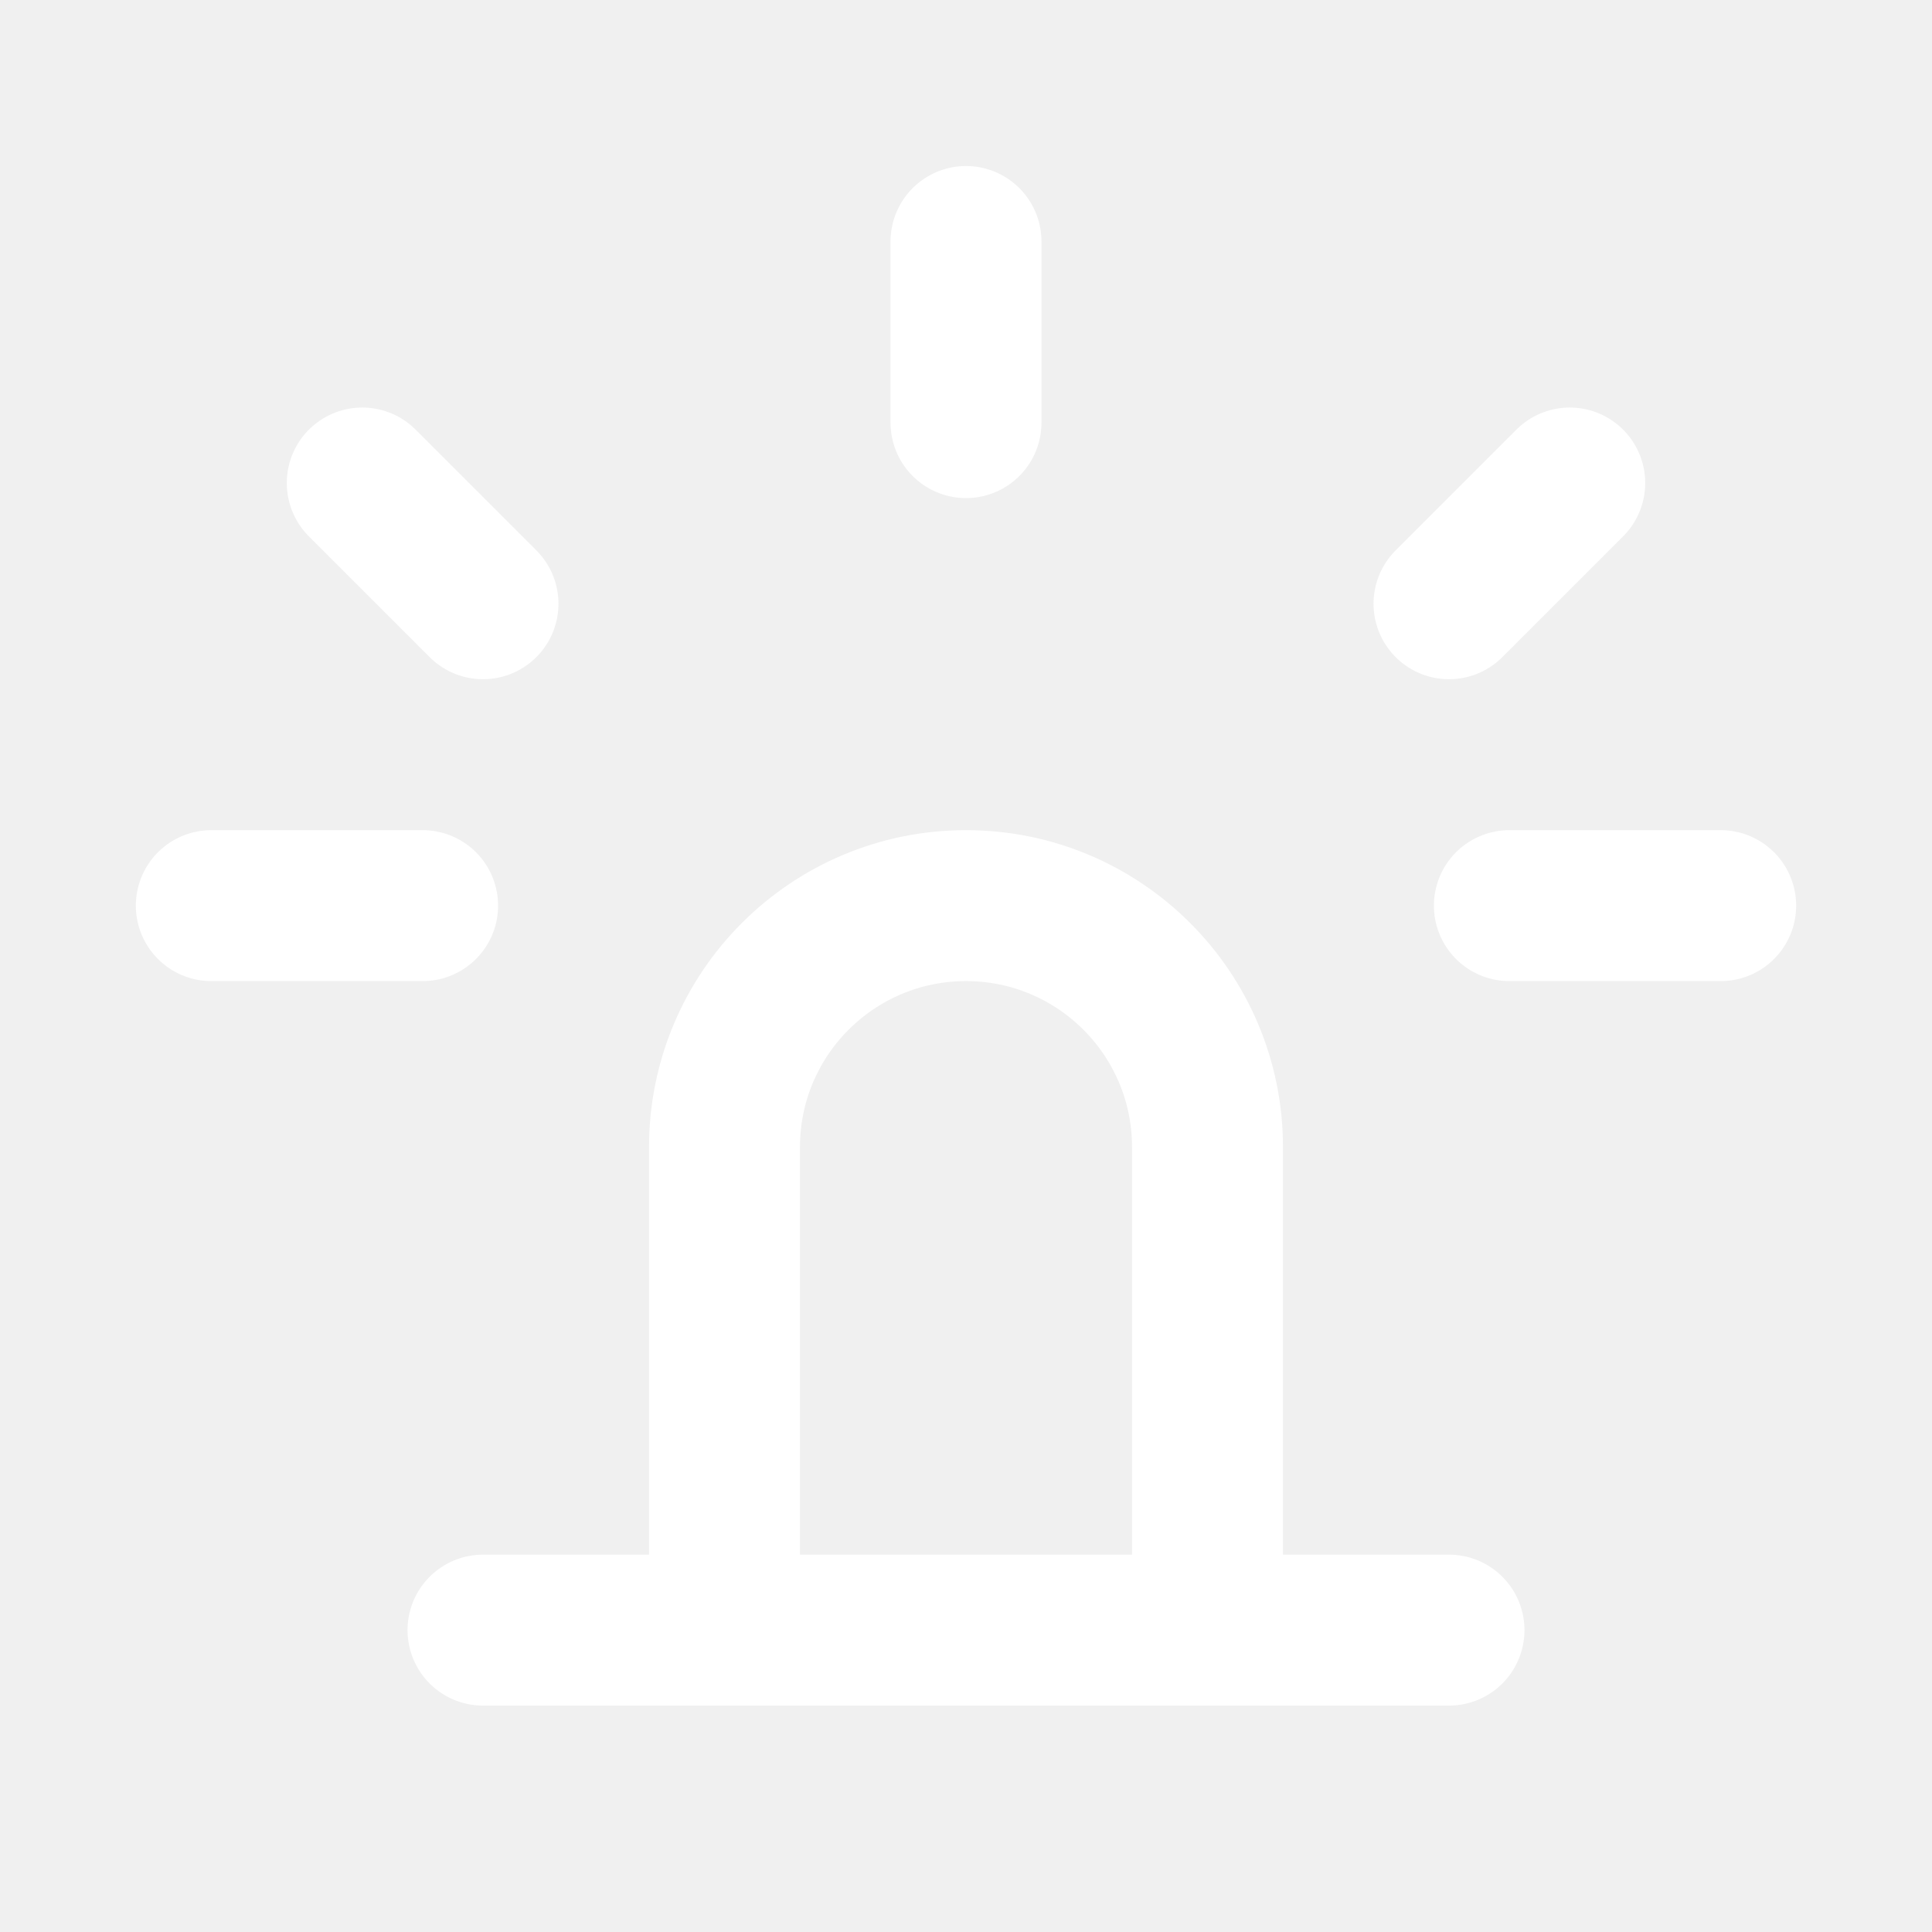
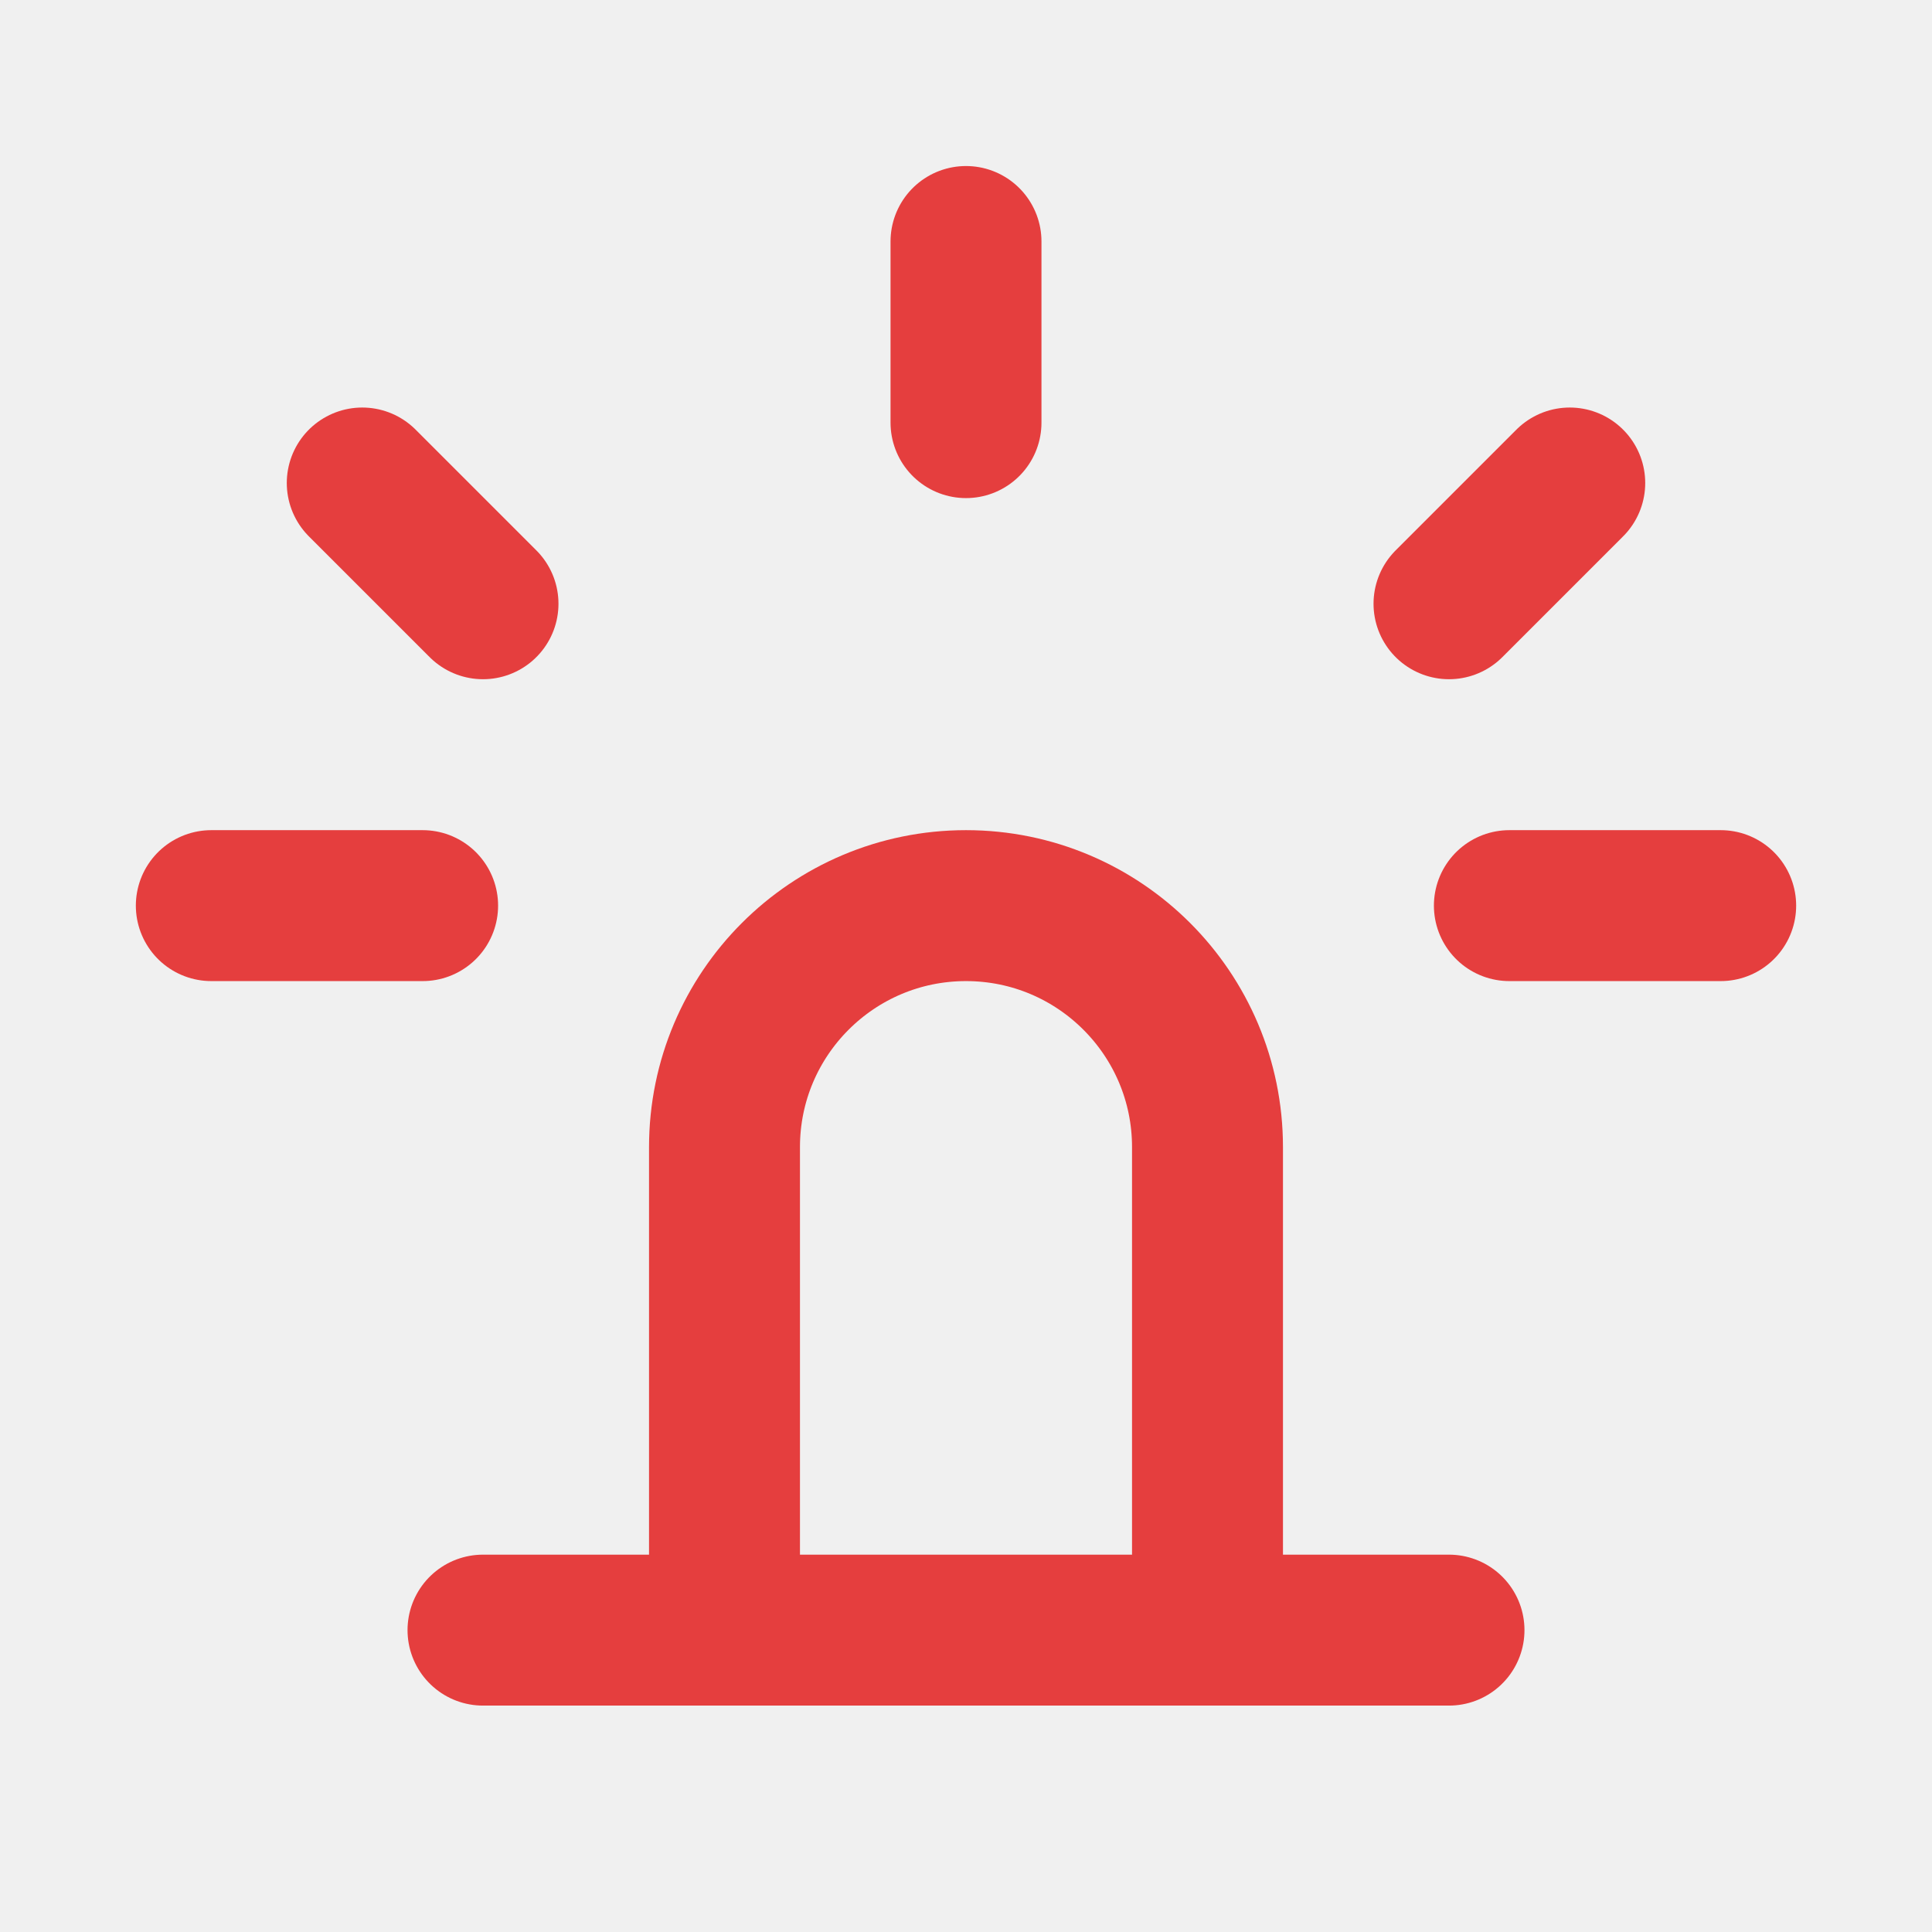
<svg xmlns="http://www.w3.org/2000/svg" width="32" height="32" viewBox="0 0 32 32" fill="none">
-   <path d="M8 27h16M12 27v-8a4 4 0 0 1 8 0v8" stroke="#FFFFFF" stroke-width="2.5" stroke-linecap="round" stroke-linejoin="round" />
-   <path d="M16 4v3M6 8l2 2M26 8l-2 2M3.5 15H7M25 15h3.5" stroke="#FFFFFF" stroke-width="2.5" stroke-linecap="round" />
+   <path d="M8 27h16M12 27v-8a4 4 0 0 1 8 0v8" stroke="#E53E3E" stroke-width="2.5" stroke-linecap="round" stroke-linejoin="round" />
+   <path d="M16 4v3M6 8l2 2M26 8l-2 2M3.5 15H7M25 15h3.5" stroke="#E53E3E" stroke-width="2.5" stroke-linecap="round" />
</svg>
